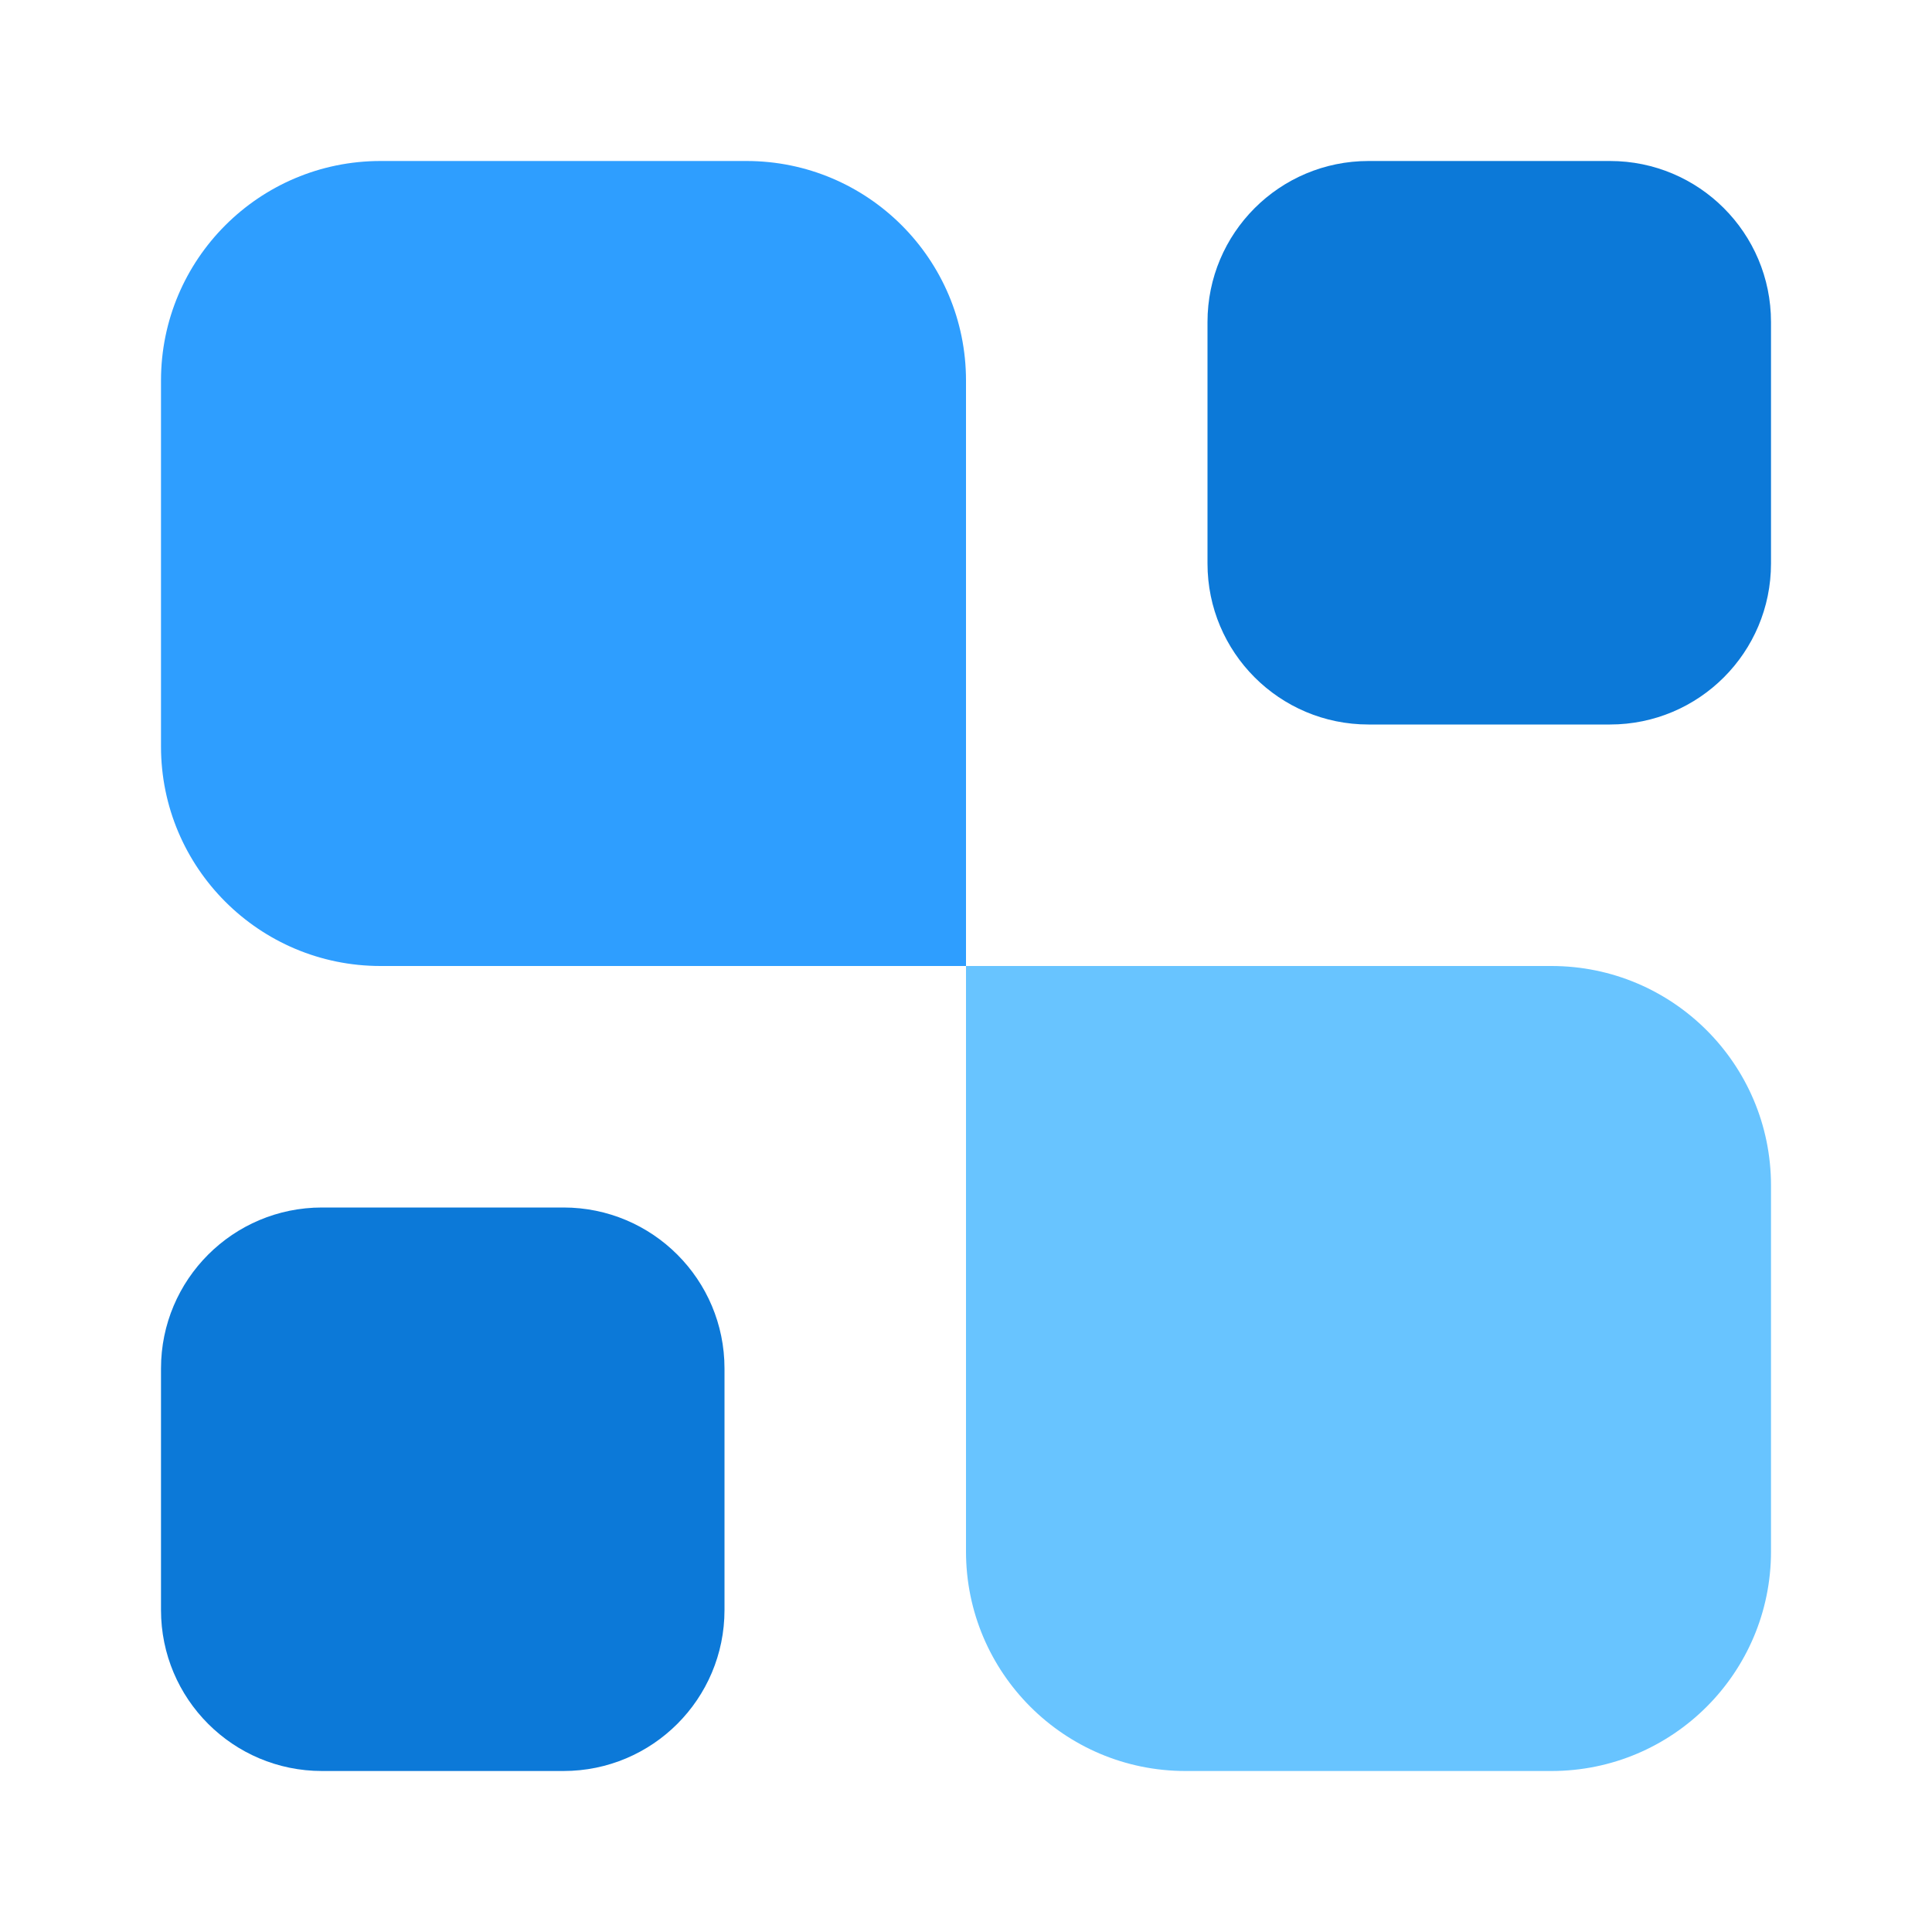
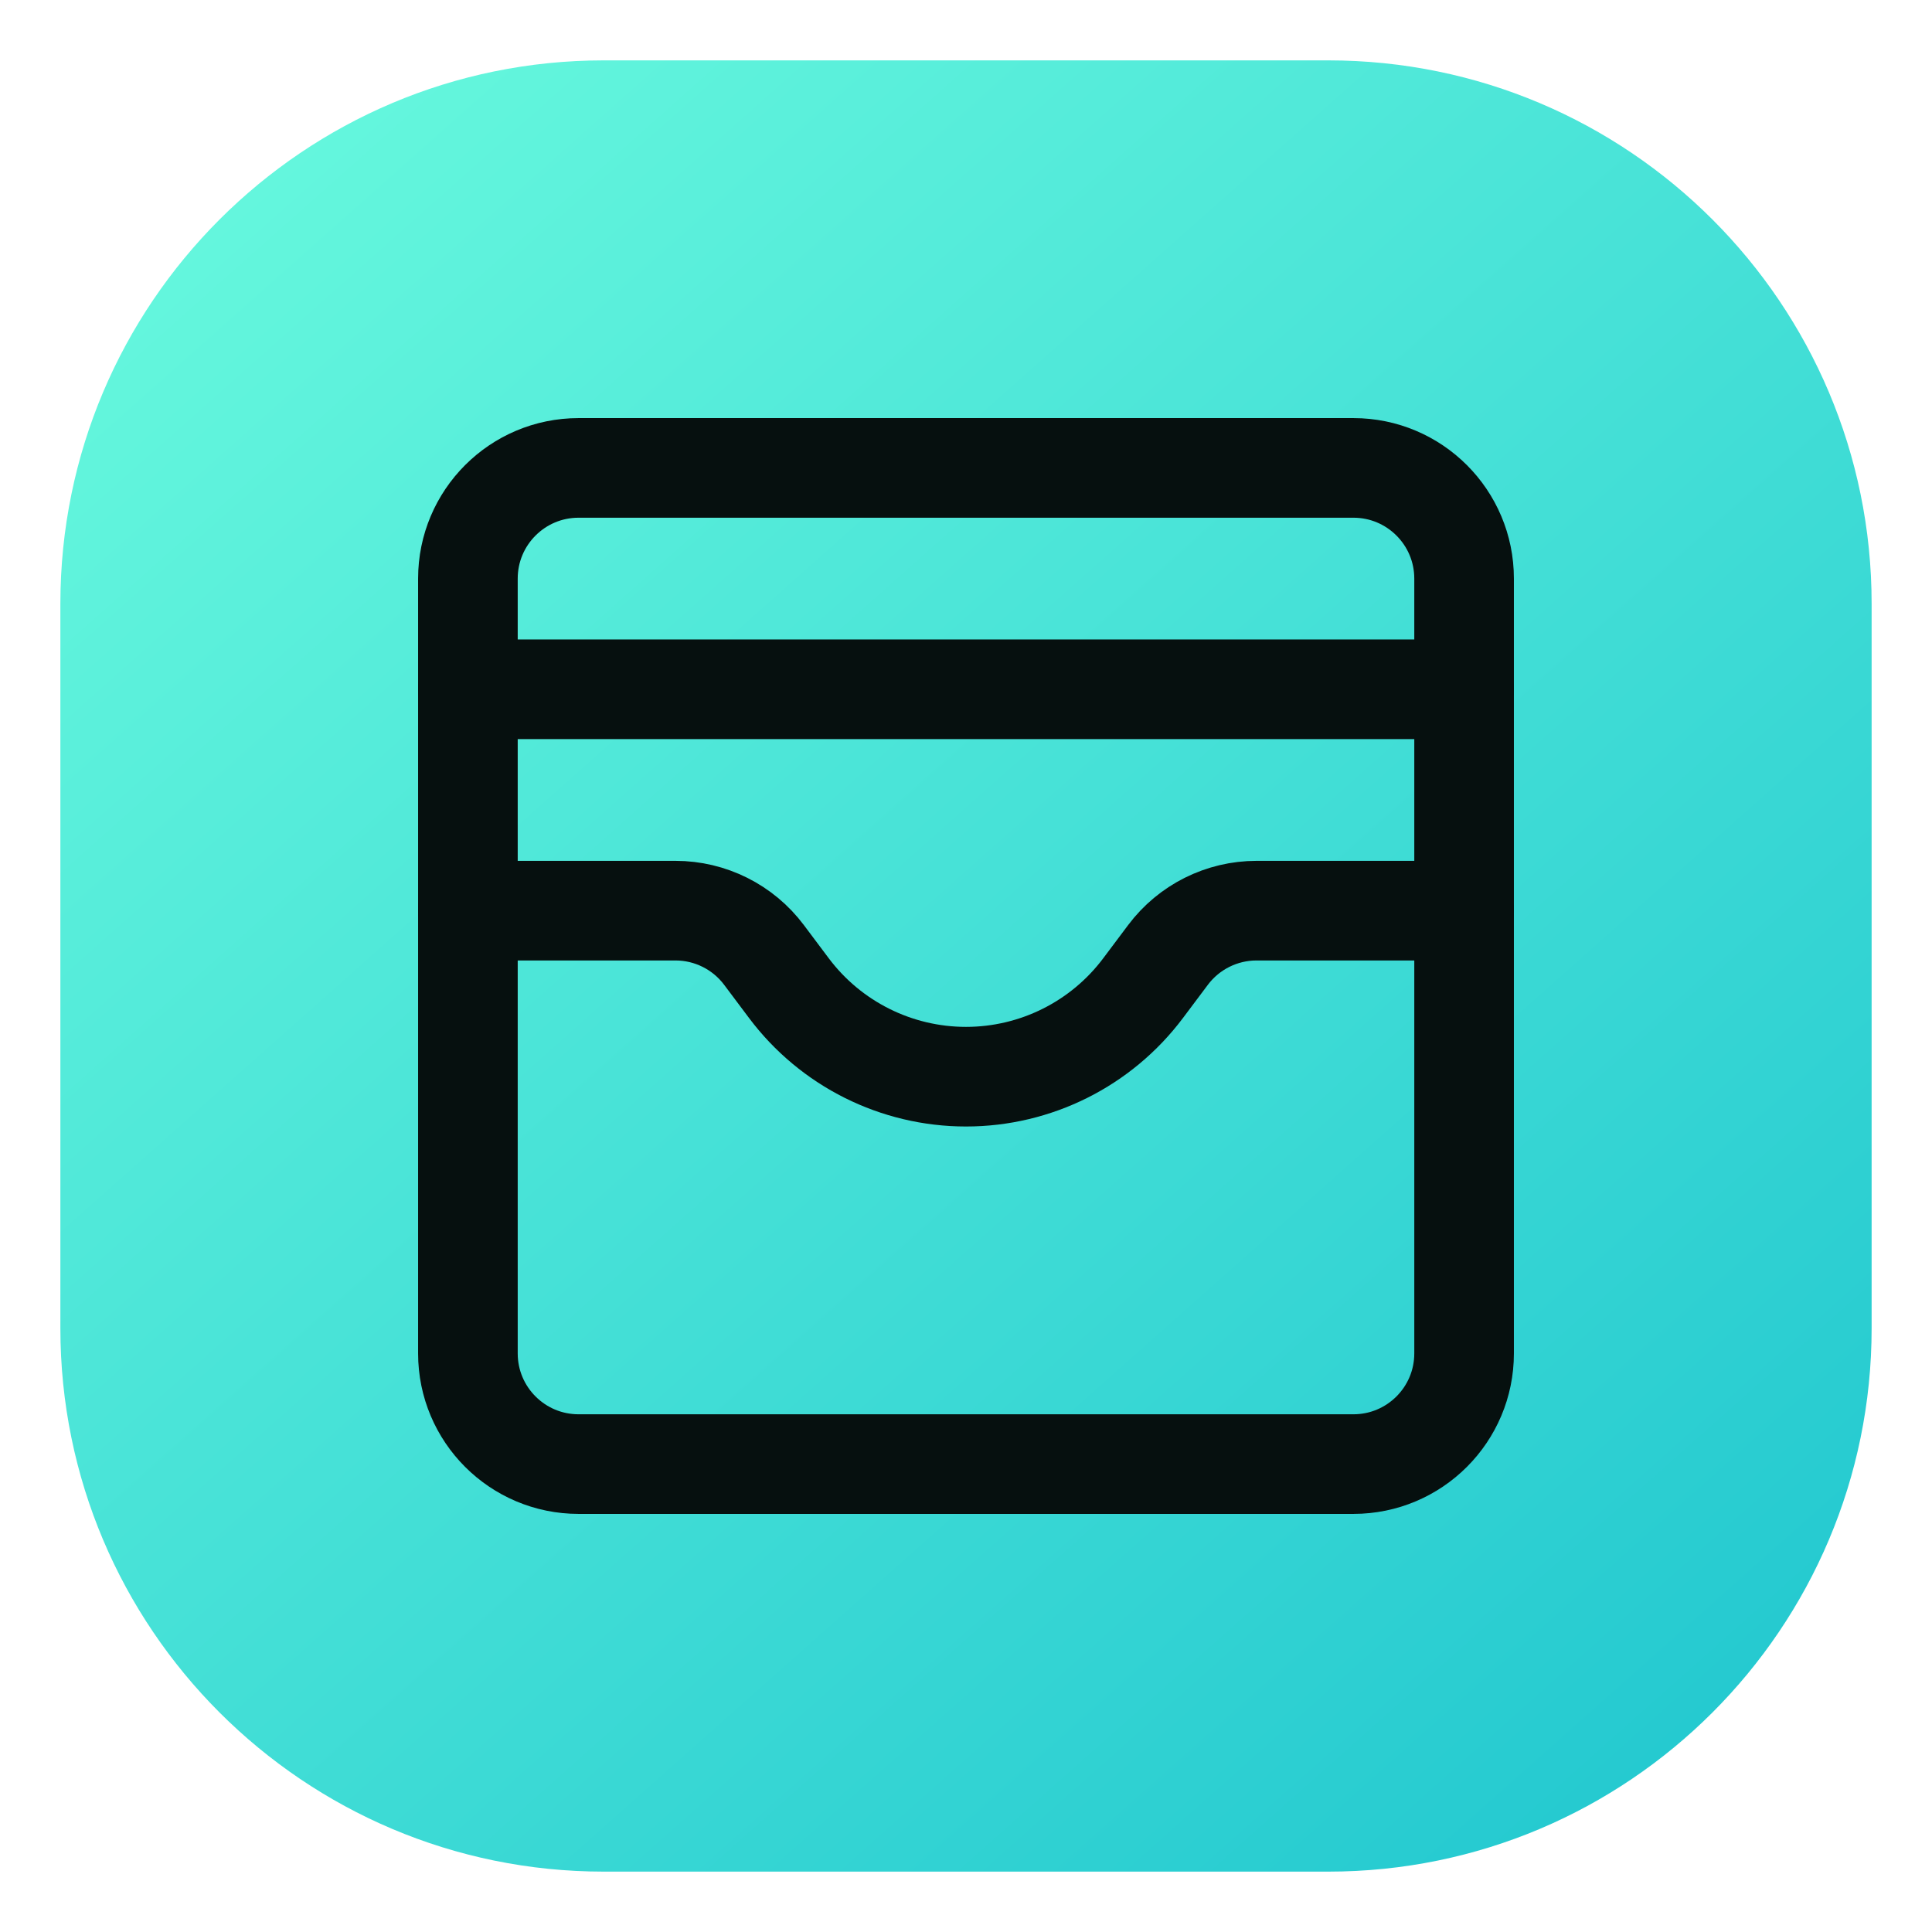
- <svg xmlns="http://www.w3.org/2000/svg" width="24" height="24" viewBox="0 0 24 24" fill="none">
-   <path d="M22 19.273C22 20.779 20.779 22 19.273 22H14.727C13.221 22 12 20.779 12 19.273V12H19.273C20.779 12 22 13.221 22 14.727V19.273Z" fill="#68C4FF" />
-   <path d="M20 2C21.105 2 22 2.895 22 4V7C22 8.105 21.105 9 20 9H17C15.895 9 15 8.105 15 7V4C15 2.895 15.895 2 17 2H20Z" fill="#0C79D8" />
-   <path d="M7 15C8.105 15 9 15.895 9 17V20C9 21.105 8.105 22 7 22H4C2.895 22 2 21.105 2 20V17C2 15.895 2.895 15 4 15H7Z" fill="#0C79D8" />
-   <path d="M12 12H4.727C3.221 12 2 10.779 2 9.273V4.727C2 3.221 3.221 2 4.727 2H9.273C10.779 2 12 3.221 12 4.727V12Z" fill="#2E9EFF" />
+ <svg xmlns="http://www.w3.org/2000/svg" width="64" height="64" viewBox="0 0 64 64" fill="none">
+   <defs>
+     <linearGradient id="simplifica-gradient" x1="8" y1="5" x2="56" y2="59" gradientUnits="userSpaceOnUse">
+       <stop stop-color="#65F7DD" />
+       <stop offset="1" stop-color="#24C9D0" />
+     </linearGradient>
+   </defs>
+   <rect x="2" y="2" width="60" height="60" rx="18" fill="url(#simplifica-gradient)" />
+   <g transform="translate(10 10) scale(1.833333)" stroke="#06100F" stroke-width="1.8" stroke-linecap="round" stroke-linejoin="round">
+     <path d="M3 11h3.75a2 2 0 0 1 1.6.8l.45.6a4 4 0 0 0 6.4 0l.45-.6a2 2 0 0 1 1.6-.8H21" />
+     <path d="M3 7h18" />
+     <rect x="3" y="3" width="18" height="18" rx="2" />
+   </g>
</svg>
